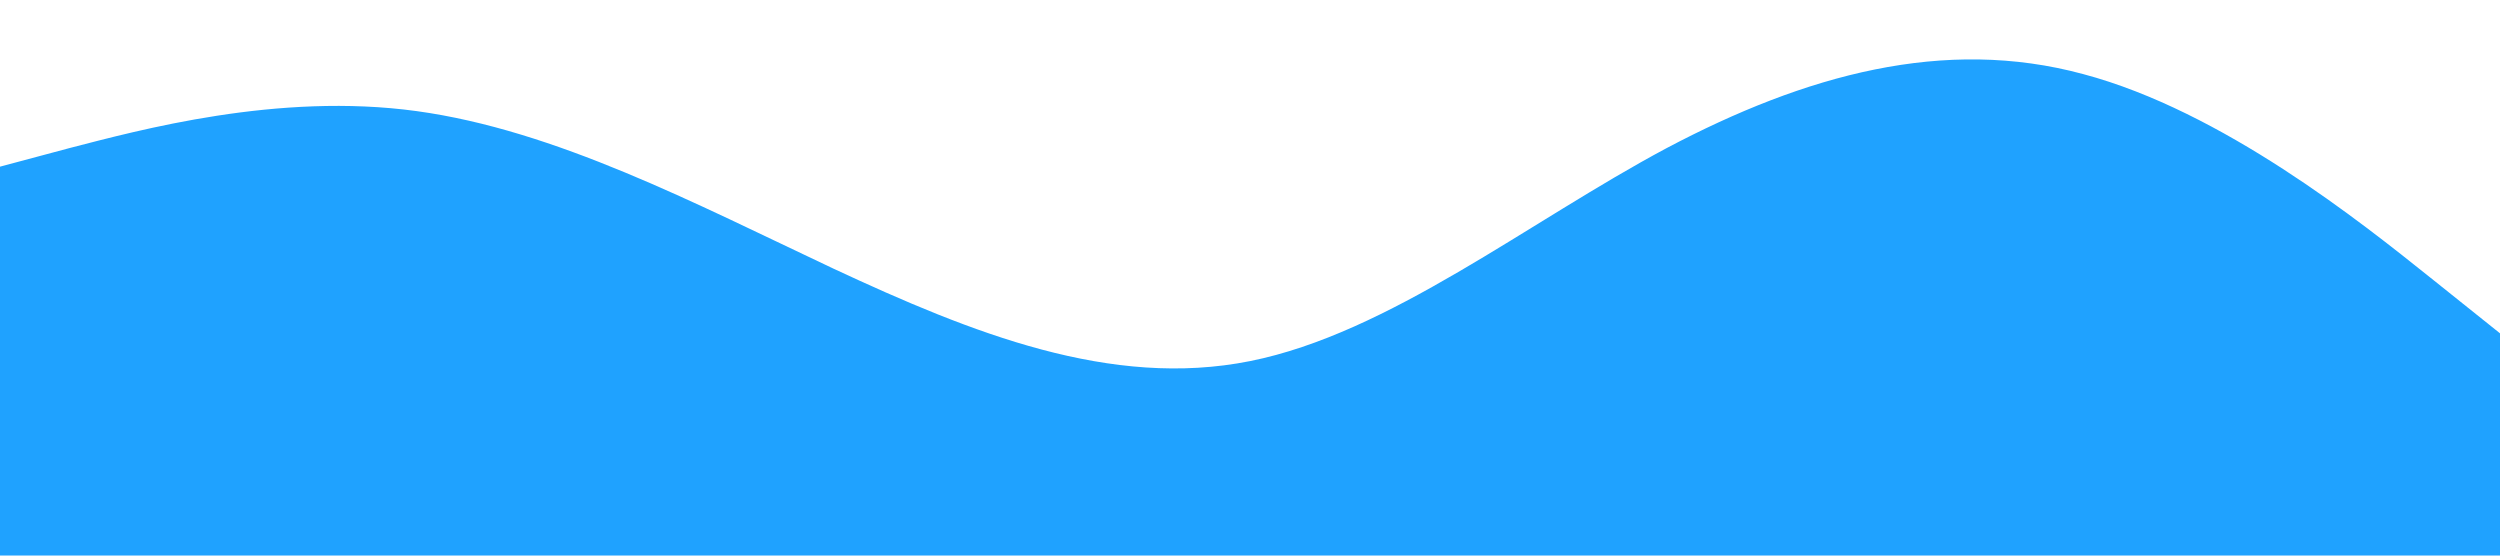
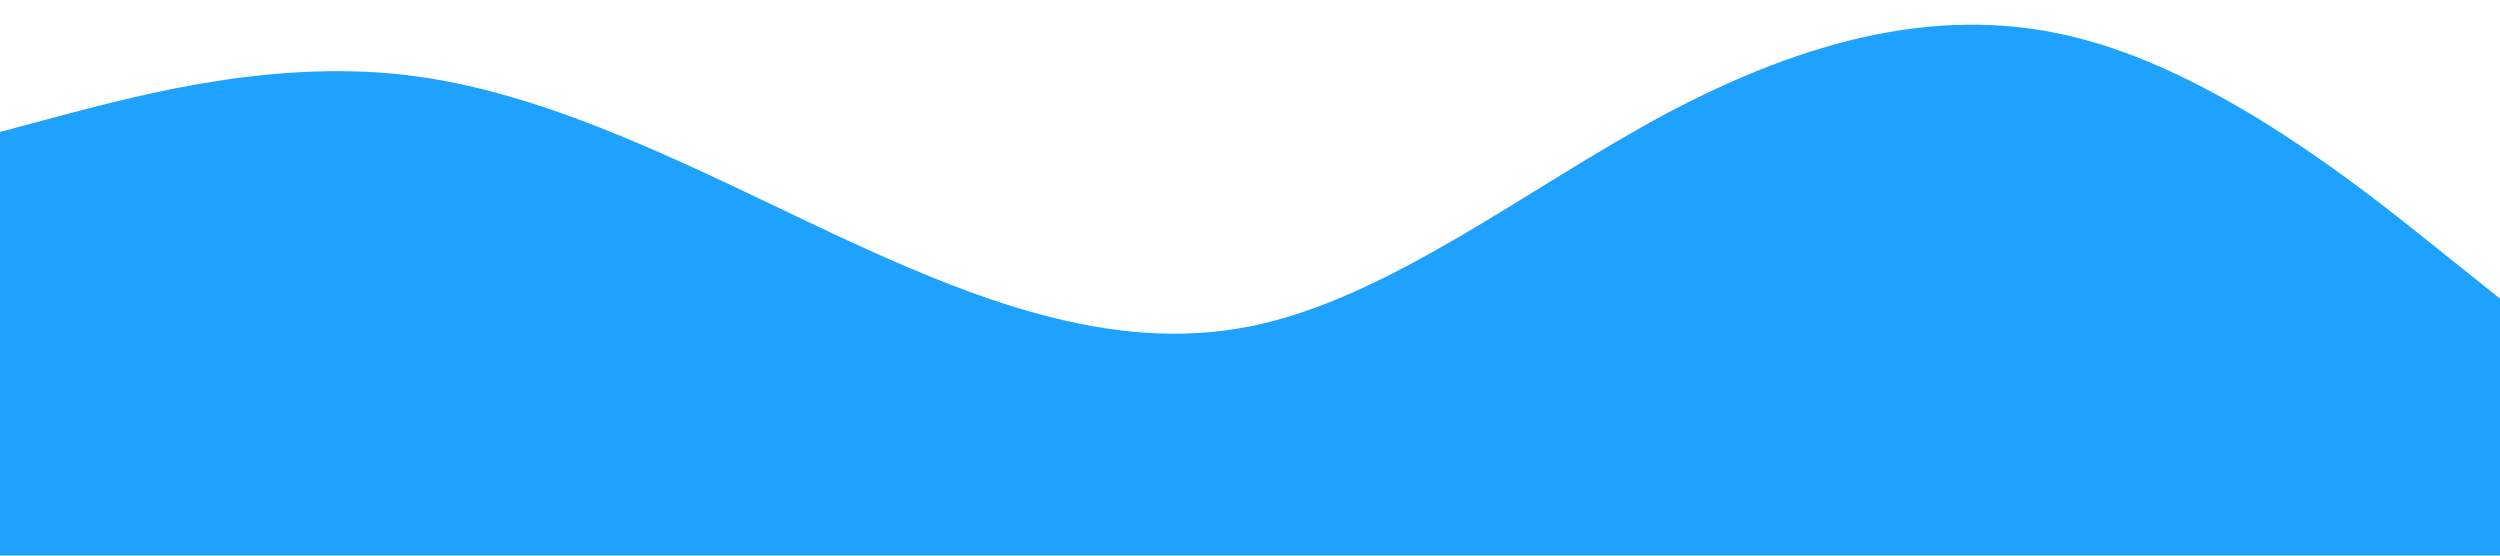
<svg xmlns="http://www.w3.org/2000/svg" preserveAspectRatio="xMinYMin" viewBox="0 0 1440 320">
-   <path fill="#1fa2ff" fill-opacity="1" d="M0,96L40,85.3C80,75,160,53,240,64C320,75,400,117,480,154.7C560,192,640,224,720,208C800,192,880,128,960,85.3C1040,43,1120,21,1200,42.7C1280,64,1360,128,1400,160L1440,192L1440,320L1400,320C1360,320,1280,320,1200,320C1120,320,1040,320,960,320C880,320,800,320,720,320C640,320,560,320,480,320C400,320,320,320,240,320C160,320,80,320,40,320L0,320Z">
-     </path>
+   <g transform="translate(0 , -20)">
+     <path fill="#1fa2ff" fill-opacity="1" d="M0,96L40,85.3C80,75,160,53,240,64C320,75,400,117,480,154.7C560,192,640,224,720,208C800,192,880,128,960,85.3C1040,43,1120,21,1200,42.7C1280,64,1360,128,1400,160L1440,192L1440,320L1400,320C1360,320,1280,320,1200,320C1120,320,1040,320,960,320C880,320,800,320,720,320C640,320,560,320,480,320C400,320,320,320,240,320C160,320,80,320,40,320L0,320Z">
+         </path>
+   </g>
+   <rect fill="#1fa2ff" x="0" y="220" width="100%" height="100" />
</svg>
